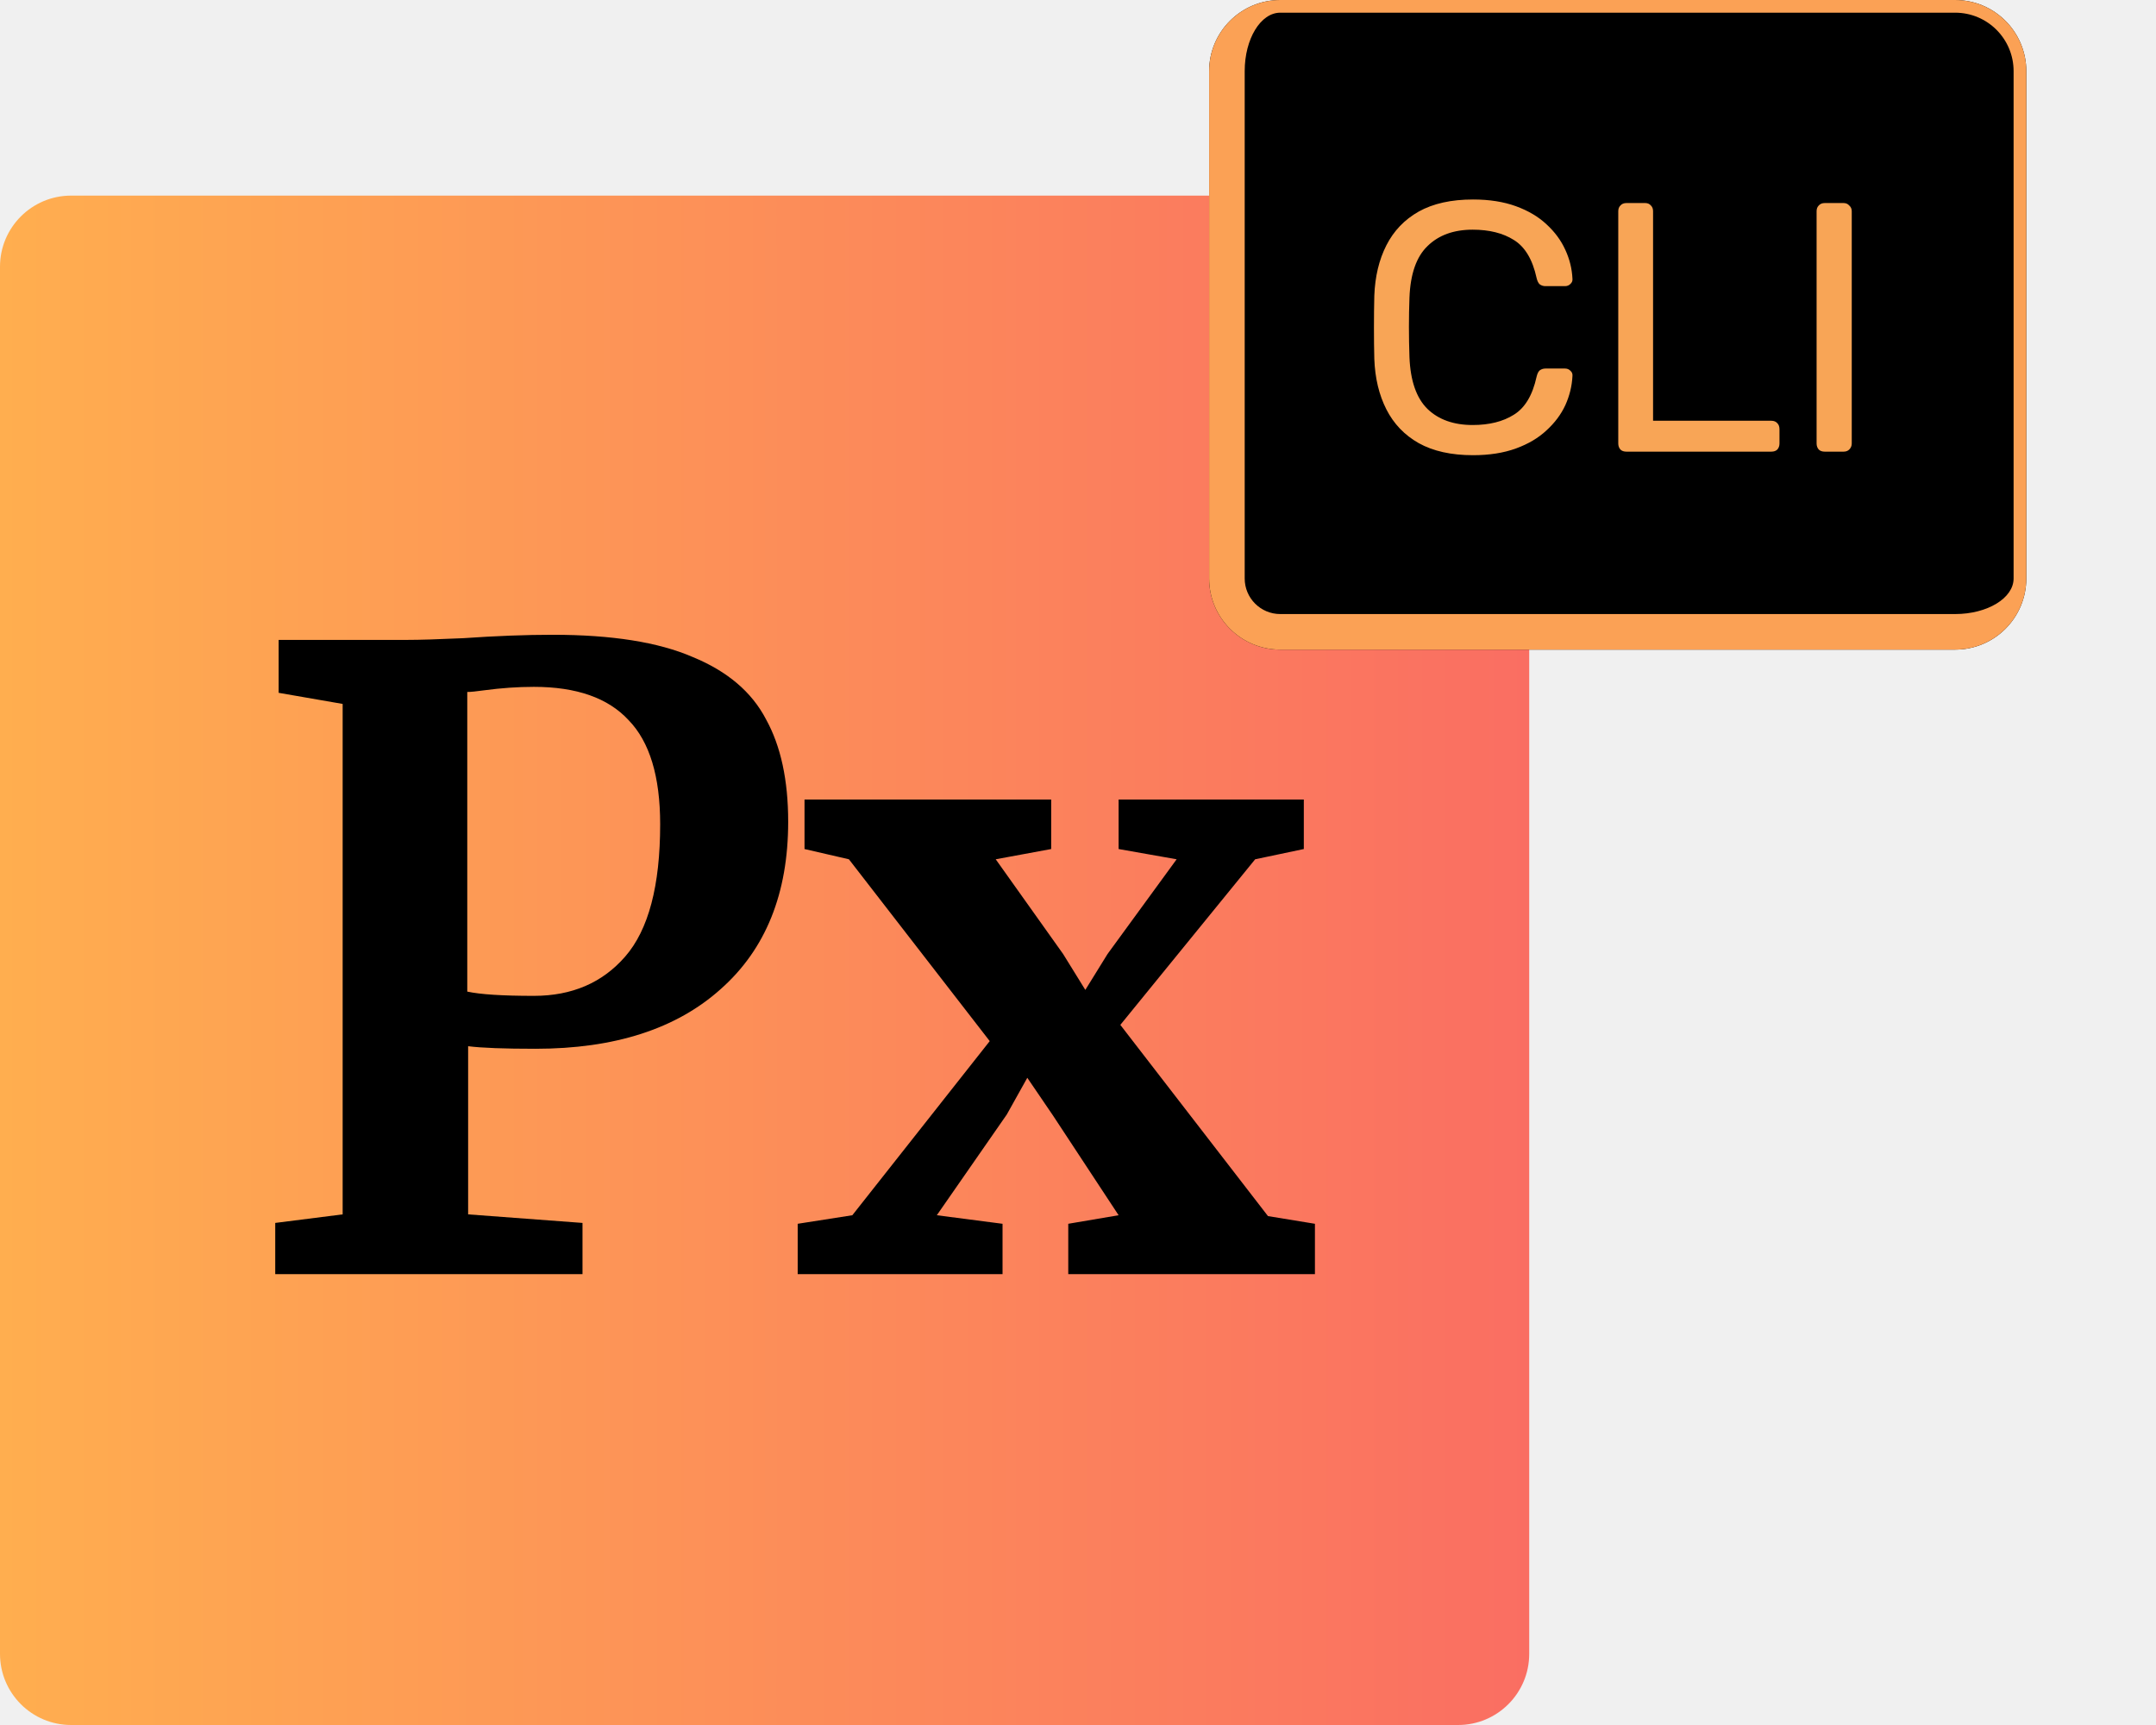
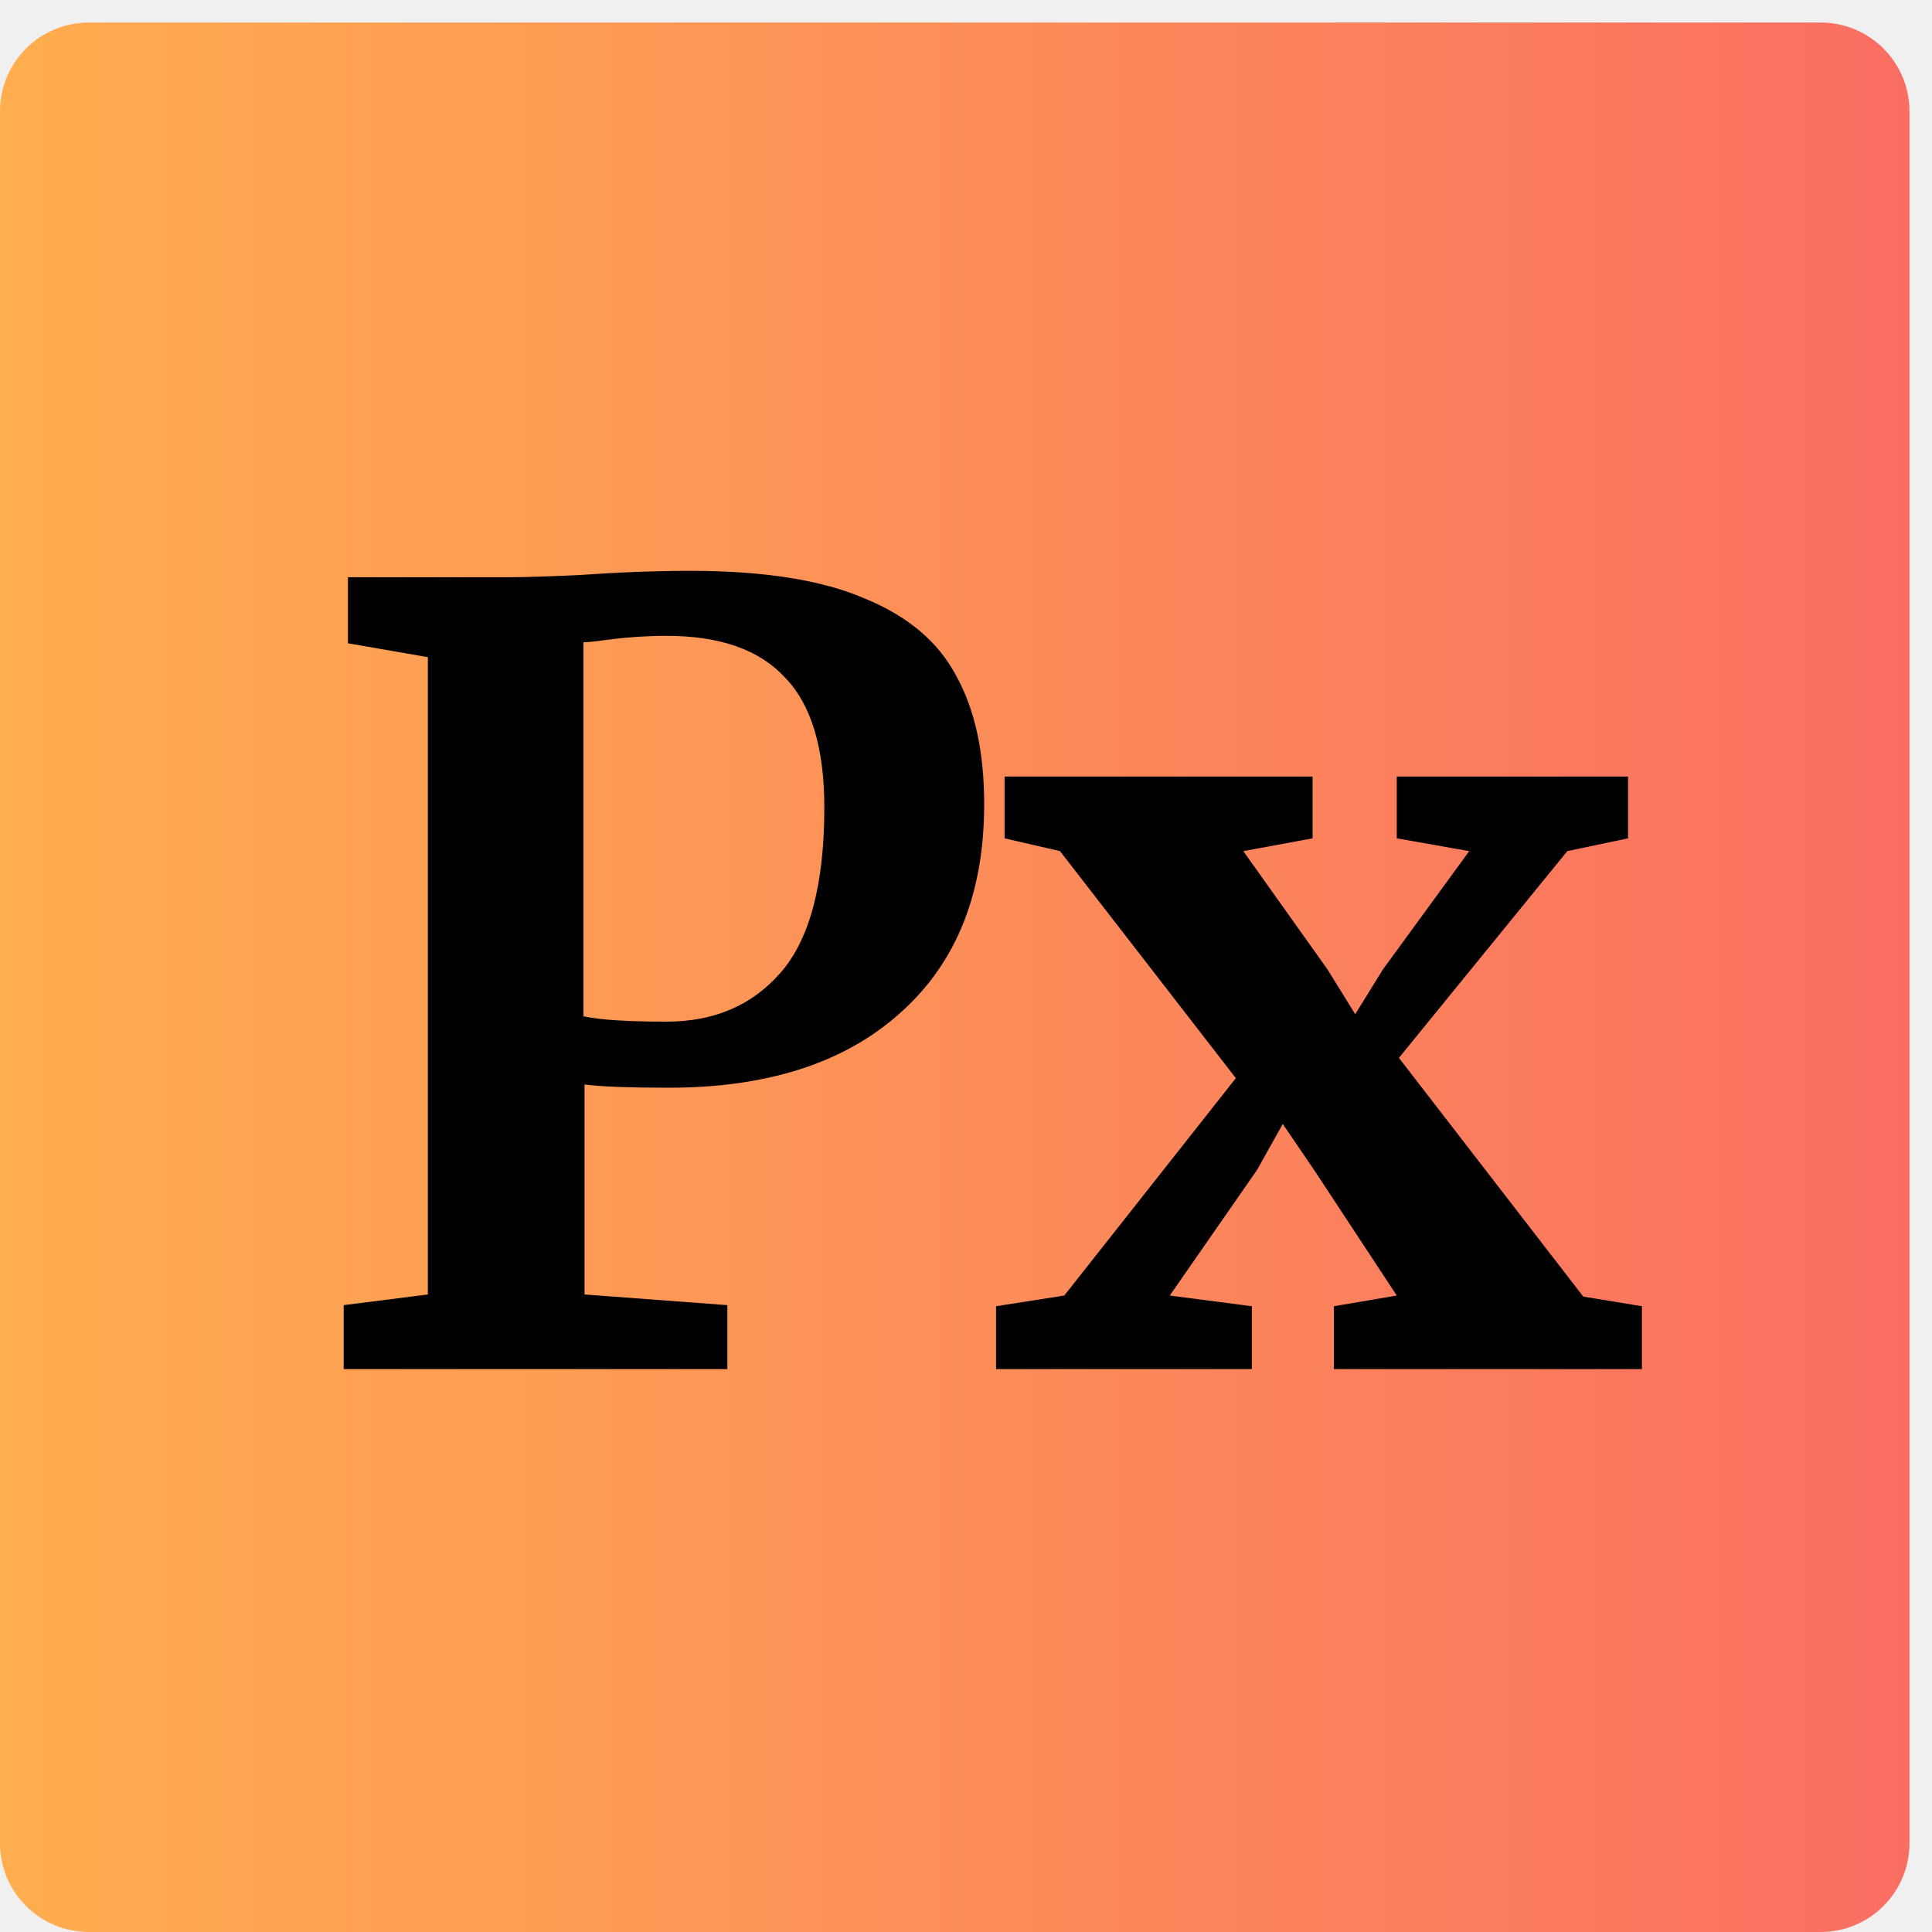
- <svg xmlns="http://www.w3.org/2000/svg" width="85" height="68" viewBox="0 0 85 68" fill="none">
-   <rect y="7.711" width="60.289" height="60.289" rx="2.804" fill="url(#paint0_linear_2006_108)" />
-   <path d="M13.509 27.749L10.986 27.311V25.225H16.067C16.538 25.225 17.267 25.203 18.254 25.158C19.555 25.068 20.733 25.023 21.787 25.023C24.12 25.023 25.96 25.315 27.306 25.898C28.674 26.459 29.639 27.278 30.2 28.355C30.783 29.409 31.074 30.755 31.074 32.393C31.074 35.219 30.188 37.418 28.416 38.988C26.666 40.558 24.232 41.343 21.114 41.343C19.88 41.343 18.994 41.31 18.456 41.242V47.871L22.965 48.208V50.227H10.851V48.208L13.509 47.871V27.749ZM18.422 39.089C18.938 39.201 19.813 39.257 21.047 39.257C22.55 39.257 23.75 38.741 24.647 37.709C25.567 36.655 26.027 34.916 26.027 32.493C26.027 30.609 25.612 29.241 24.782 28.388C23.974 27.513 22.729 27.076 21.047 27.076C20.419 27.076 19.768 27.121 19.095 27.211C18.781 27.255 18.557 27.278 18.422 27.278V39.089ZM39.02 41.041L33.468 33.873L31.718 33.469V31.518H41.443V33.469L39.256 33.873L41.914 37.608L42.789 39.022L43.664 37.608L46.389 33.873L44.101 33.469V31.518H51.403V33.469L49.485 33.873L44.169 40.401L49.99 47.939L51.841 48.242V50.227H42.116V48.242L44.101 47.905L41.51 43.968L40.501 42.487L39.693 43.934L36.934 47.905L39.525 48.242V50.227H31.449V48.242L33.603 47.905L39.02 41.041Z" fill="black" />
-   <mask id="path-3-inside-1_2006_108" fill="white">
-     <path d="M47.67 2.804C47.67 1.255 48.925 0 50.474 0H77.082C78.631 0 79.886 1.255 79.886 2.804V22.804C79.886 24.353 78.631 25.608 77.082 25.608H50.474C48.925 25.608 47.67 24.353 47.67 22.804V2.804Z" />
-   </mask>
-   <path d="M47.67 2.804C47.67 1.255 48.925 0 50.474 0H77.082C78.631 0 79.886 1.255 79.886 2.804V22.804C79.886 24.353 78.631 25.608 77.082 25.608H50.474C48.925 25.608 47.67 24.353 47.67 22.804V2.804Z" fill="black" />
-   <path d="M46.268 2.804C46.268 0.979 47.747 -0.5 49.572 -0.5H77.082C78.907 -0.5 80.386 0.979 80.386 2.804H79.386C79.386 1.532 78.355 0.5 77.082 0.5H50.474C49.7 0.5 49.072 1.532 49.072 2.804H46.268ZM80.386 23.706C80.386 25.531 78.907 27.01 77.082 27.01H50.474C48.151 27.01 46.268 25.127 46.268 22.804H49.072C49.072 23.578 49.7 24.206 50.474 24.206H77.082C78.355 24.206 79.386 23.578 79.386 22.804L80.386 23.706ZM50.474 27.01C48.151 27.01 46.268 25.127 46.268 22.804V2.804C46.268 0.979 47.747 -0.5 49.572 -0.5L50.474 0.5C49.7 0.5 49.072 1.532 49.072 2.804V22.804C49.072 23.578 49.7 24.206 50.474 24.206L50.474 27.01ZM77.082 -0.5C78.907 -0.5 80.386 0.979 80.386 2.804V23.706C80.386 25.531 78.907 27.01 77.082 27.01V24.206C78.355 24.206 79.386 23.578 79.386 22.804V2.804C79.386 1.532 78.355 0.5 77.082 0.5V-0.5Z" fill="#FBA155" mask="url(#path-3-inside-1_2006_108)" />
-   <path d="M58.074 17.944C57.215 17.944 56.501 17.785 55.932 17.468C55.372 17.151 54.947 16.707 54.658 16.138C54.368 15.569 54.21 14.906 54.182 14.15C54.172 13.768 54.168 13.357 54.168 12.918C54.168 12.479 54.172 12.059 54.182 11.658C54.21 10.902 54.368 10.239 54.658 9.67C54.947 9.101 55.372 8.657 55.932 8.34C56.501 8.023 57.215 7.864 58.074 7.864C58.718 7.864 59.282 7.953 59.768 8.13C60.253 8.307 60.654 8.545 60.972 8.844C61.298 9.143 61.546 9.479 61.714 9.852C61.882 10.216 61.975 10.594 61.994 10.986C62.003 11.07 61.975 11.14 61.91 11.196C61.854 11.252 61.784 11.28 61.7 11.28H60.93C60.846 11.28 60.771 11.257 60.706 11.21C60.65 11.164 60.608 11.079 60.58 10.958C60.421 10.23 60.123 9.731 59.684 9.46C59.255 9.189 58.713 9.054 58.06 9.054C57.313 9.054 56.721 9.269 56.282 9.698C55.843 10.118 55.605 10.795 55.568 11.728C55.54 12.493 55.54 13.277 55.568 14.08C55.605 15.014 55.843 15.695 56.282 16.124C56.721 16.544 57.313 16.754 58.06 16.754C58.713 16.754 59.255 16.619 59.684 16.348C60.123 16.078 60.421 15.578 60.58 14.85C60.608 14.729 60.65 14.645 60.706 14.598C60.771 14.552 60.846 14.528 60.93 14.528H61.7C61.784 14.528 61.854 14.556 61.91 14.612C61.975 14.668 62.003 14.738 61.994 14.822C61.975 15.214 61.882 15.597 61.714 15.97C61.546 16.334 61.298 16.666 60.972 16.964C60.654 17.263 60.253 17.501 59.768 17.678C59.282 17.855 58.718 17.944 58.074 17.944ZM64.122 17.804C64.019 17.804 63.94 17.776 63.884 17.72C63.828 17.655 63.8 17.576 63.8 17.482V8.326C63.8 8.233 63.828 8.158 63.884 8.102C63.94 8.037 64.019 8.004 64.122 8.004H64.864C64.957 8.004 65.032 8.037 65.088 8.102C65.144 8.158 65.172 8.233 65.172 8.326V16.586H69.834C69.937 16.586 70.016 16.619 70.072 16.684C70.128 16.74 70.156 16.82 70.156 16.922V17.482C70.156 17.576 70.128 17.655 70.072 17.72C70.016 17.776 69.937 17.804 69.834 17.804H64.122ZM71.941 17.804C71.838 17.804 71.759 17.776 71.703 17.72C71.647 17.655 71.619 17.576 71.619 17.482V8.326C71.619 8.233 71.647 8.158 71.703 8.102C71.759 8.037 71.838 8.004 71.941 8.004H72.683C72.776 8.004 72.851 8.037 72.907 8.102C72.972 8.158 73.005 8.233 73.005 8.326V17.482C73.005 17.576 72.972 17.655 72.907 17.72C72.851 17.776 72.776 17.804 72.683 17.804H71.941Z" fill="#F8A556" />
+ <svg xmlns="http://www.w3.org/2000/svg" width="61" height="61" viewBox="0 0 61 61" fill="none">
+   <rect y="0.711" width="60.289" height="60.289" rx="2.804" fill="url(#paint0_linear_2010_136)" />
+   <path d="M13.509 20.749L10.986 20.311V18.225H16.067C16.538 18.225 17.267 18.203 18.254 18.158C19.555 18.068 20.733 18.023 21.787 18.023C24.12 18.023 25.96 18.315 27.306 18.898C28.674 19.459 29.639 20.278 30.2 21.355C30.783 22.409 31.074 23.755 31.074 25.393C31.074 28.219 30.188 30.418 28.416 31.988C26.666 33.558 24.232 34.343 21.114 34.343C19.88 34.343 18.994 34.31 18.456 34.242V40.871L22.965 41.208V43.227H10.851V41.208L13.509 40.871V20.749ZM18.422 32.089C18.938 32.201 19.813 32.257 21.047 32.257C22.55 32.257 23.75 31.741 24.647 30.709C25.567 29.655 26.027 27.916 26.027 25.494C26.027 23.609 25.612 22.241 24.782 21.388C23.974 20.513 22.729 20.076 21.047 20.076C20.419 20.076 19.768 20.121 19.095 20.211C18.781 20.255 18.557 20.278 18.422 20.278V32.089ZM39.02 34.041L33.468 26.873L31.718 26.469V24.518H41.443V26.469L39.256 26.873L41.914 30.608L42.789 32.022L43.664 30.608L46.389 26.873L44.101 26.469V24.518H51.403V26.469L49.485 26.873L44.169 33.401L49.99 40.939L51.841 41.242V43.227H42.116V41.242L44.101 40.905L41.51 36.968L40.501 35.487L39.693 36.934L36.934 40.905L39.525 41.242V43.227H31.449V41.242L33.603 40.905L39.02 34.041Z" fill="black" />
  <defs>
-     <linearGradient id="paint0_linear_2006_108" x1="0" y1="37.856" x2="60.289" y2="37.856" gradientUnits="userSpaceOnUse">
+     <linearGradient id="paint0_linear_2010_136" x1="0" y1="30.856" x2="60.289" y2="30.856" gradientUnits="userSpaceOnUse">
      <stop stop-color="#FFAE4F" />
      <stop offset="1" stop-color="#FA6E62" />
    </linearGradient>
  </defs>
</svg>
